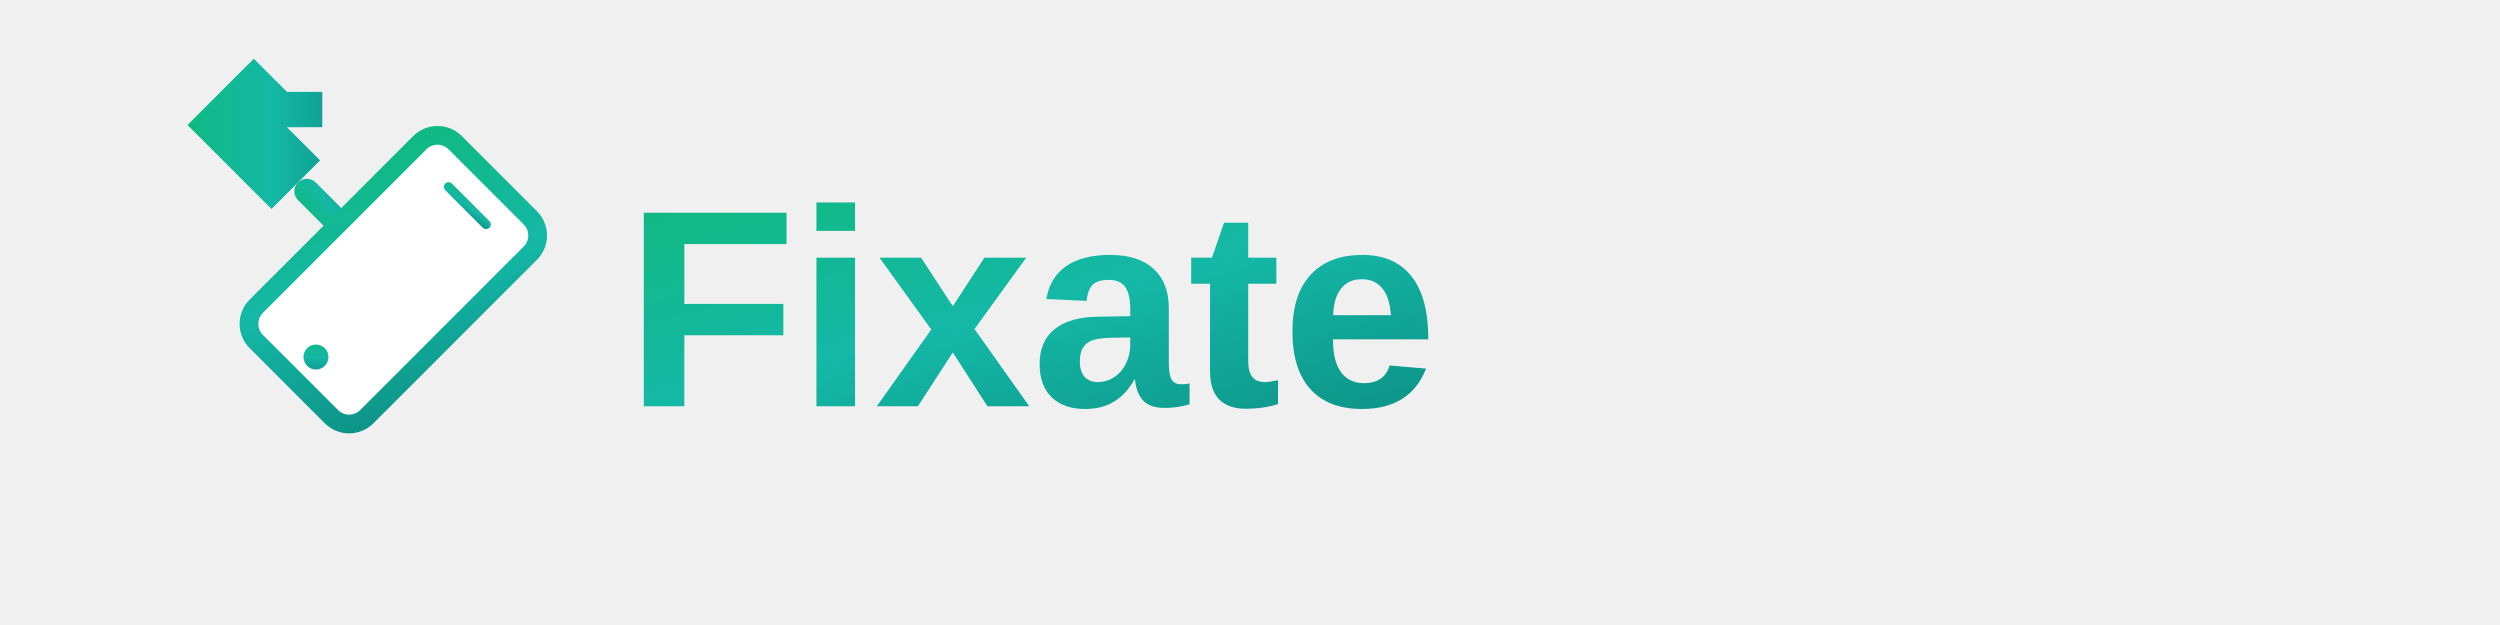
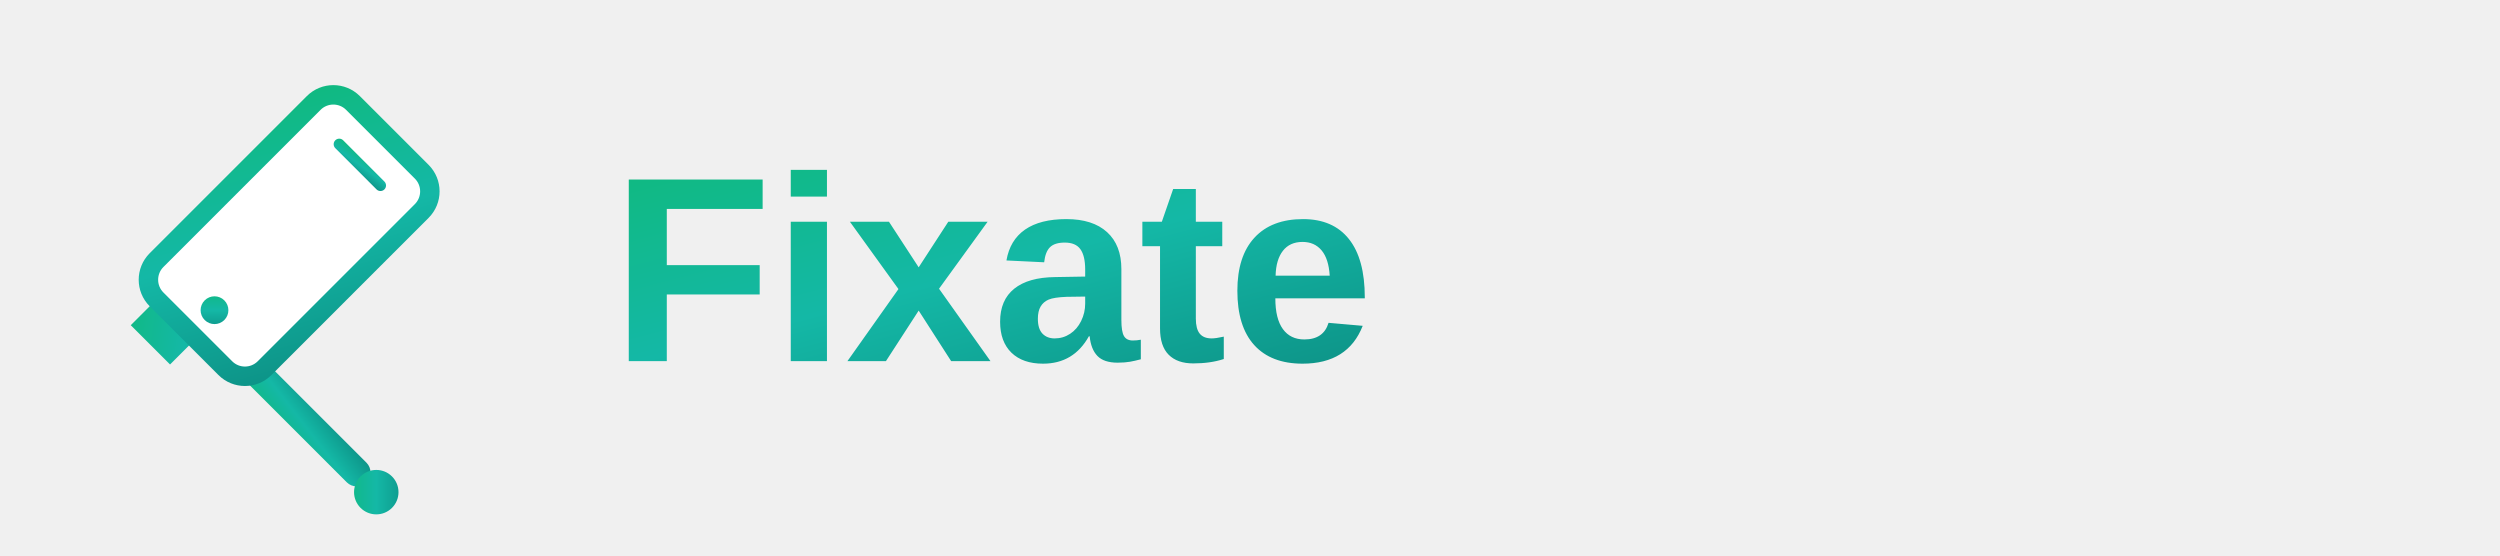
- <svg xmlns="http://www.w3.org/2000/svg" viewBox="0 0 800 200" width="800" height="200">
+ <svg xmlns="http://www.w3.org/2000/svg" viewBox="0 0 900 200" width="900" height="200">
  <defs>
    <linearGradient id="mainGradient" x1="0%" y1="0%" x2="100%" y2="100%">
      <stop offset="0%" style="stop-color:#10b981;stop-opacity:1" />
      <stop offset="50%" style="stop-color:#14b8a6;stop-opacity:1" />
      <stop offset="100%" style="stop-color:#0d9488;stop-opacity:1" />
    </linearGradient>
  </defs>
-   <g transform="translate(20, 20)">
-     <g transform="translate(40, 20) rotate(-45)">
-       <path d="M 0 0 L 30 0 L 30 15 L 38 23 L 30 31 L 22 23 L 22 38 L 0 38 Z" fill="url(#mainGradient)" stroke="none" />
-       <rect x="8" y="38" width="8" height="60" rx="4" fill="url(#mainGradient)" stroke="none" />
-       <circle cx="12" cy="102" r="6" fill="url(#mainGradient)" />
+   <g transform="translate(10, 10)">
+     <g transform="translate(30, 100) rotate(-45)">
+       <path d="M 0 10 L 0 30 L 15 30 L 15 35 L 25 35 L 25 30 L 40 30 L 40 10 L 25 10 L 25 5 L 15 5 L 15 10 Z" fill="url(#mainGradient)" stroke="none" />
+       <rect x="15" y="30" width="10" height="80" rx="5" fill="url(#mainGradient)" stroke="none" />
+       <circle cx="20" cy="115" r="8" fill="url(#mainGradient)" />
    </g>
-     <g transform="translate(120, 20) rotate(45)">
-       <rect x="0" y="0" width="50" height="90" rx="8" ry="8" fill="white" stroke="url(#mainGradient)" stroke-width="6" />
-       <circle cx="25" cy="80" r="4" fill="url(#mainGradient)" />
-       <rect x="15" y="10" width="20" height="3" rx="1.5" fill="url(#mainGradient)" />
+     <g transform="translate(110, 20) rotate(45)">
+       <rect x="0" y="0" width="55" height="100" rx="10" ry="10" fill="white" stroke="url(#mainGradient)" stroke-width="7" />
+       <circle cx="27.5" cy="88" r="5" fill="url(#mainGradient)" />
+       <rect x="15" y="12" width="25" height="4" rx="2" fill="url(#mainGradient)" />
+       <line x1="10" y1="25" x2="45" y2="25" stroke="url(#mainGradient)" stroke-width="2" opacity="0.3" />
+       <line x1="10" y1="32" x2="45" y2="32" stroke="url(#mainGradient)" stroke-width="2" opacity="0.3" />
    </g>
  </g>
-   <text x="200" y="130" font-family="Arial, sans-serif" font-size="90" font-weight="bold" fill="url(#mainGradient)">
+   <text x="220" y="130" font-family="Arial, sans-serif" font-size="95" font-weight="bold" fill="url(#mainGradient)">
    Fixate
  </text>
</svg>
